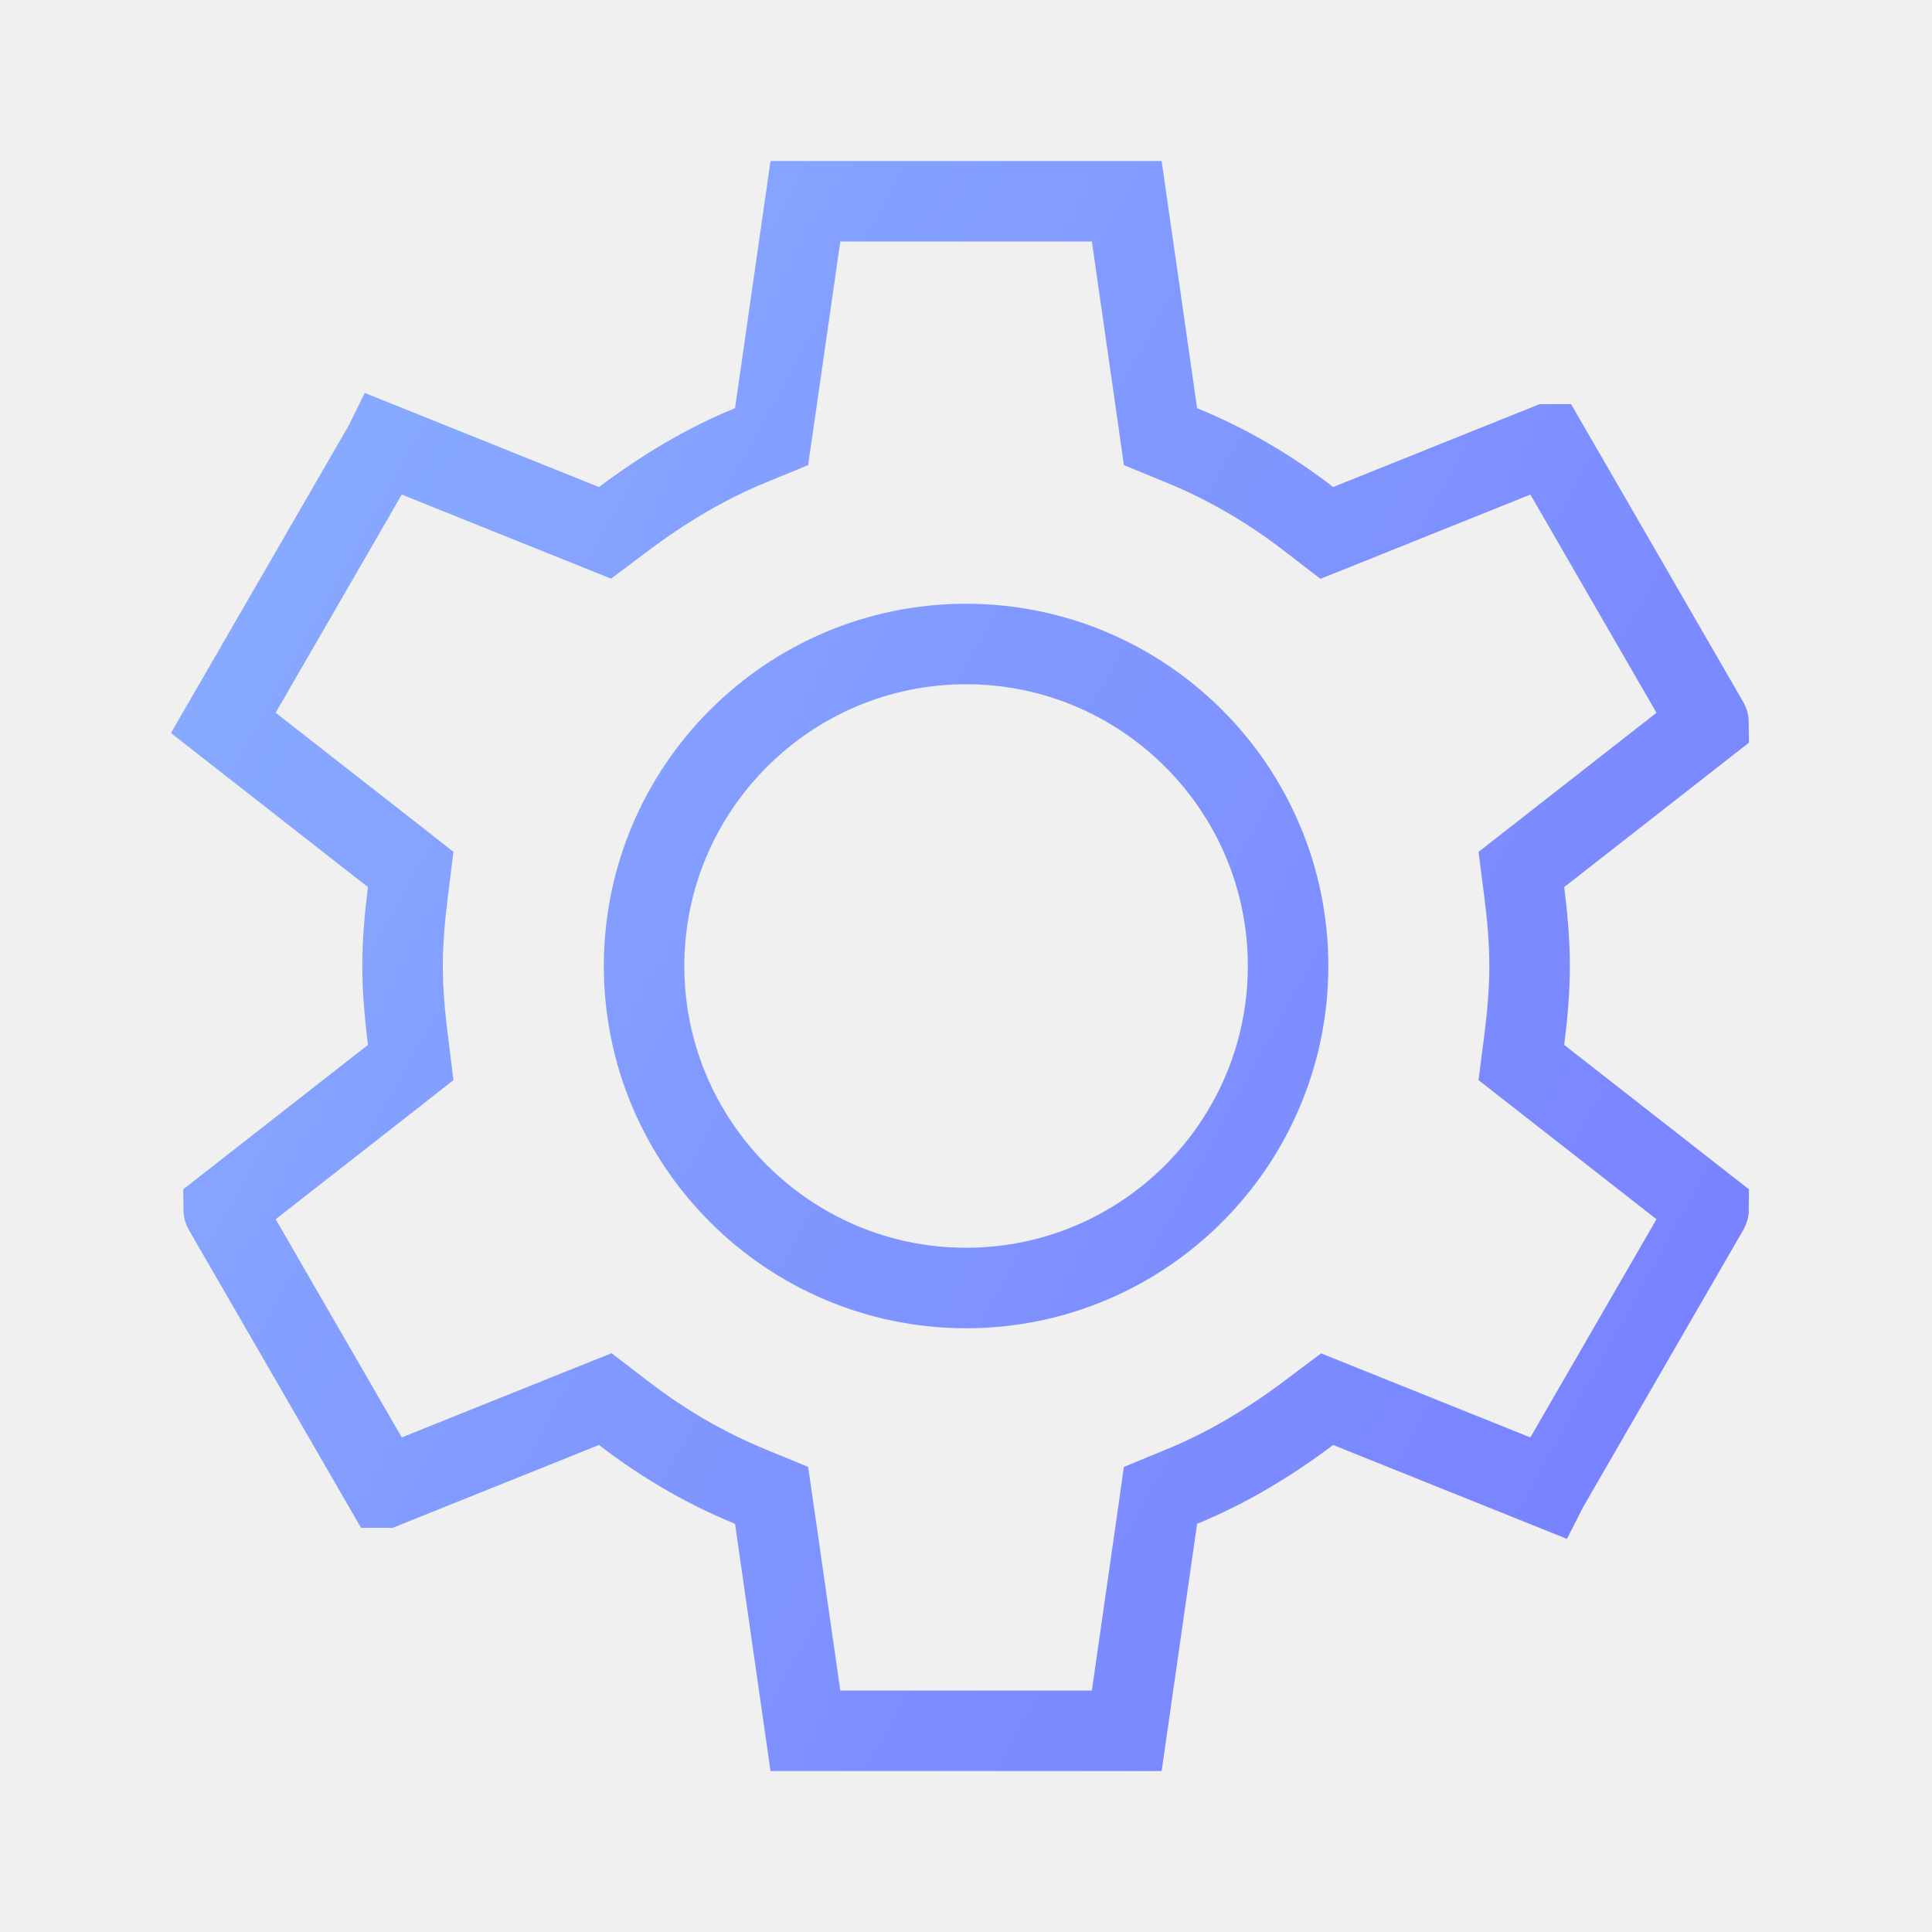
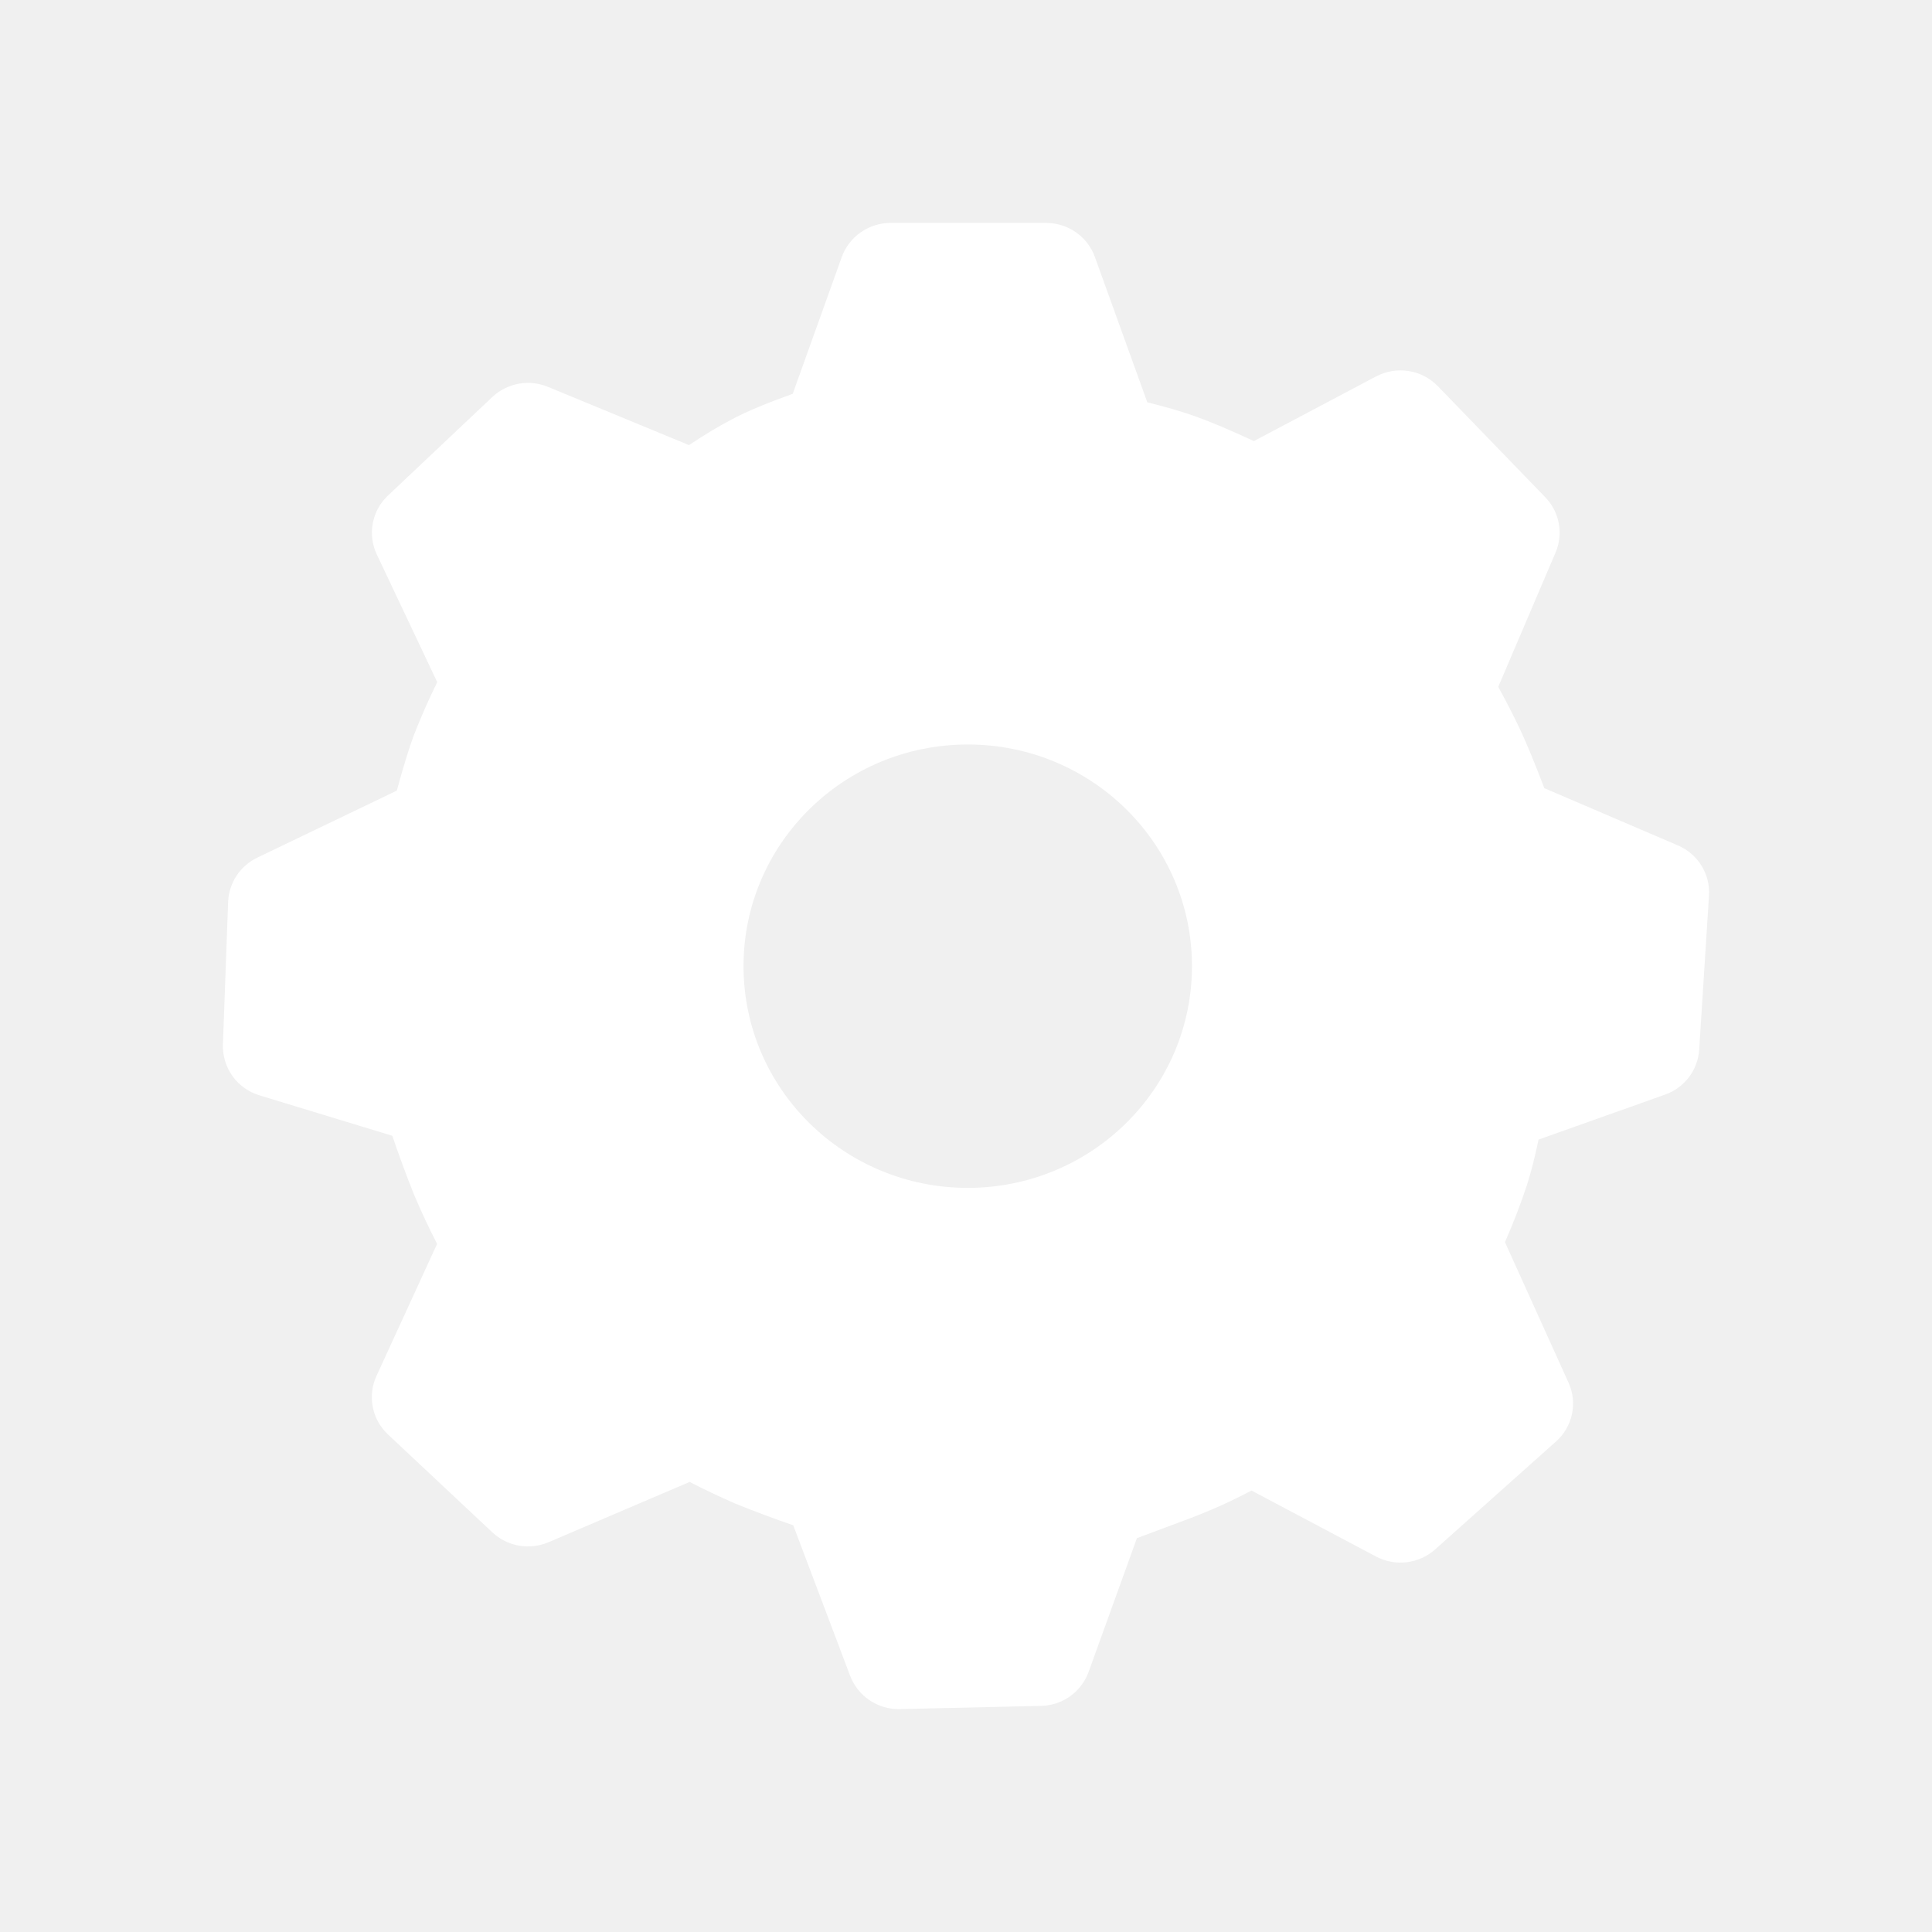
- <svg xmlns="http://www.w3.org/2000/svg" width="24" height="24" viewBox="0 0 24 24" fill="none">
-   <path d="M18.935 12.918L18.899 13.199L19.123 13.374L21.226 15.018C21.226 15.021 21.225 15.024 21.223 15.028L19.228 18.48L19.228 18.48L19.227 18.482L16.747 17.486L16.486 17.381L16.261 17.55C15.767 17.921 15.243 18.237 14.681 18.467L14.416 18.576L14.376 18.859L13.997 21.5H10.005L9.626 18.859L9.585 18.576L9.32 18.467C8.755 18.235 8.233 17.929 7.746 17.554L7.519 17.38L7.254 17.486L4.779 18.48C4.778 18.48 4.778 18.48 4.777 18.48C4.776 18.48 4.775 18.48 4.774 18.48L4.774 18.48L2.779 15.028C2.777 15.024 2.776 15.021 2.776 15.018L4.879 13.374L5.102 13.199L5.067 12.918C5.028 12.608 5.001 12.301 5.001 12C5.001 11.699 5.028 11.392 5.067 11.082L5.102 10.801L4.879 10.626L2.774 8.98L4.774 5.52L4.774 5.52L4.775 5.518L7.254 6.514L7.516 6.619L7.741 6.45C8.235 6.079 8.758 5.763 9.32 5.533L9.585 5.424L9.626 5.141L10.005 2.5H13.997L14.376 5.141L14.416 5.424L14.681 5.533C15.247 5.765 15.769 6.071 16.256 6.446L16.482 6.62L16.747 6.514L19.223 5.52C19.223 5.52 19.224 5.52 19.225 5.52C19.226 5.52 19.227 5.52 19.228 5.52L19.228 5.52L21.223 8.972C21.225 8.976 21.226 8.979 21.226 8.982L19.123 10.626L18.899 10.801L18.935 11.082C18.974 11.392 19.001 11.689 19.001 12C19.001 12.311 18.974 12.608 18.935 12.918ZM8.001 12C8.001 14.206 9.795 16 12.001 16C14.207 16 16.001 14.206 16.001 12C16.001 9.794 14.207 8 12.001 8C9.795 8 8.001 9.794 8.001 12Z" stroke="url(#paint0_linear_1485_3435)" />
-   <defs>
-     <linearGradient id="paint0_linear_1485_3435" x1="4.139" y1="3.453" x2="22.576" y2="13.653" gradientUnits="userSpaceOnUse">
-       <stop stop-color="#88ABFF" />
-       <stop offset="0" stop-color="#88ABFF" />
-       <stop offset="1" stop-color="#7983FF" />
-     </linearGradient>
-   </defs>
+ <svg xmlns="http://www.w3.org/2000/svg" width="26" height="26" viewBox="0 0 26 26" fill="none">
+   <path d="M14.078 3C14.372 3 14.635 3.183 14.734 3.457L15.44 5.414C15.693 5.477 15.91 5.54 16.094 5.606C16.295 5.678 16.554 5.787 16.874 5.936L18.518 5.066C18.653 4.995 18.806 4.969 18.956 4.993C19.106 5.016 19.244 5.088 19.35 5.197L20.796 6.692C20.988 6.891 21.042 7.182 20.934 7.436L20.163 9.243C20.291 9.478 20.393 9.679 20.471 9.847C20.555 10.03 20.659 10.282 20.783 10.607L22.58 11.377C22.85 11.492 23.017 11.762 22.999 12.051L22.867 14.126C22.858 14.261 22.81 14.39 22.728 14.498C22.646 14.605 22.535 14.686 22.407 14.731L20.705 15.336C20.656 15.571 20.605 15.772 20.551 15.942C20.464 16.204 20.365 16.463 20.253 16.716L21.108 18.606C21.169 18.739 21.185 18.887 21.155 19.03C21.125 19.173 21.049 19.302 20.94 19.399L19.314 20.851C19.207 20.946 19.074 21.006 18.931 21.024C18.789 21.041 18.645 21.014 18.518 20.947L16.842 20.059C16.58 20.198 16.31 20.32 16.032 20.426L15.3 20.7L14.65 22.5C14.602 22.632 14.515 22.746 14.401 22.828C14.287 22.909 14.151 22.954 14.01 22.957L12.11 23C11.966 23.004 11.825 22.963 11.705 22.883C11.585 22.803 11.493 22.688 11.441 22.553L10.675 20.526C10.414 20.437 10.155 20.34 9.899 20.236C9.69 20.145 9.484 20.048 9.281 19.943L7.381 20.755C7.256 20.808 7.118 20.824 6.984 20.801C6.85 20.777 6.726 20.715 6.626 20.622L5.22 19.303C5.116 19.205 5.044 19.077 5.017 18.936C4.989 18.796 5.006 18.65 5.065 18.52L5.882 16.74C5.774 16.529 5.673 16.314 5.58 16.096C5.472 15.829 5.372 15.558 5.28 15.285L3.49 14.74C3.345 14.696 3.218 14.605 3.129 14.482C3.041 14.358 2.995 14.209 3 14.057L3.07 12.136C3.075 12.011 3.115 11.889 3.184 11.784C3.253 11.68 3.349 11.596 3.462 11.542L5.34 10.64C5.427 10.321 5.503 10.073 5.57 9.892C5.665 9.65 5.769 9.413 5.884 9.18L5.07 7.46C5.009 7.329 4.99 7.183 5.017 7.041C5.044 6.899 5.115 6.769 5.22 6.67L6.624 5.344C6.723 5.251 6.846 5.189 6.979 5.164C7.112 5.14 7.249 5.154 7.374 5.206L9.272 5.99C9.482 5.85 9.672 5.737 9.844 5.646C10.049 5.537 10.323 5.423 10.668 5.3L11.328 3.459C11.377 3.324 11.466 3.208 11.584 3.126C11.701 3.044 11.841 3 11.984 3H14.078ZM13.024 10.019C11.357 10.019 10.006 11.354 10.006 13.002C10.006 14.65 11.357 15.986 13.024 15.986C14.69 15.986 16.041 14.65 16.041 13.002C16.041 11.354 14.691 10.019 13.024 10.019Z" fill="white" />
</svg>
